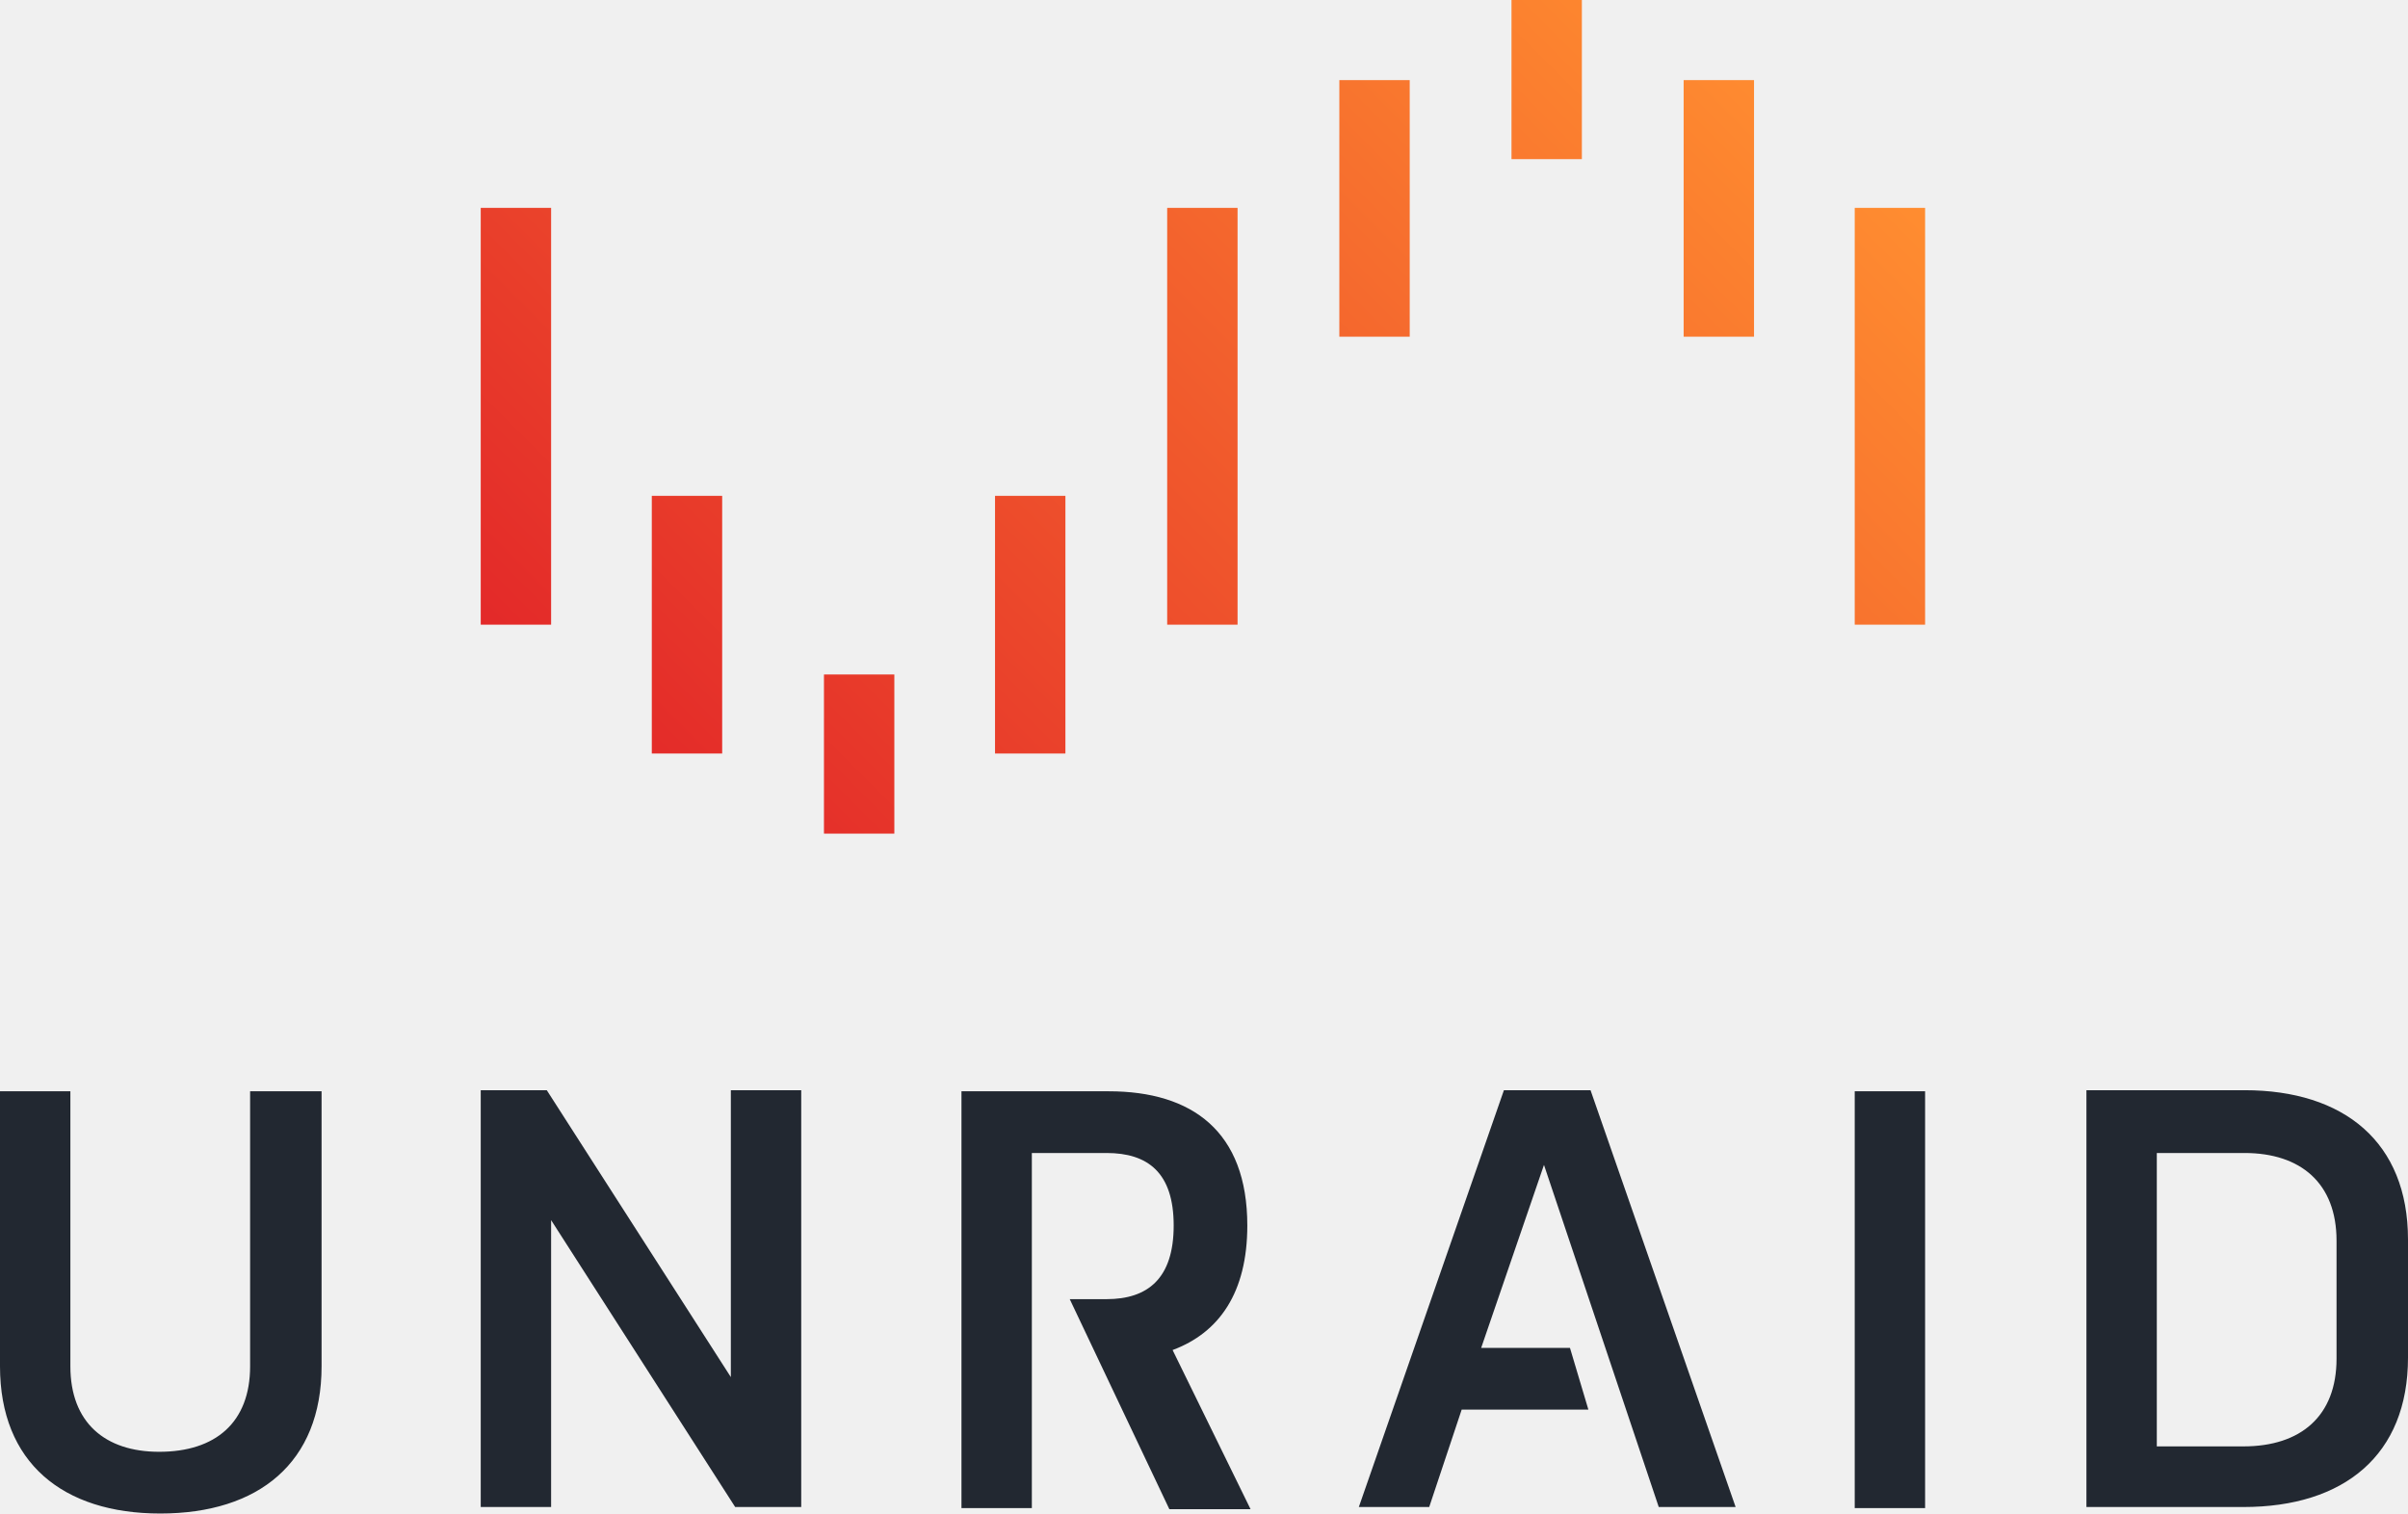
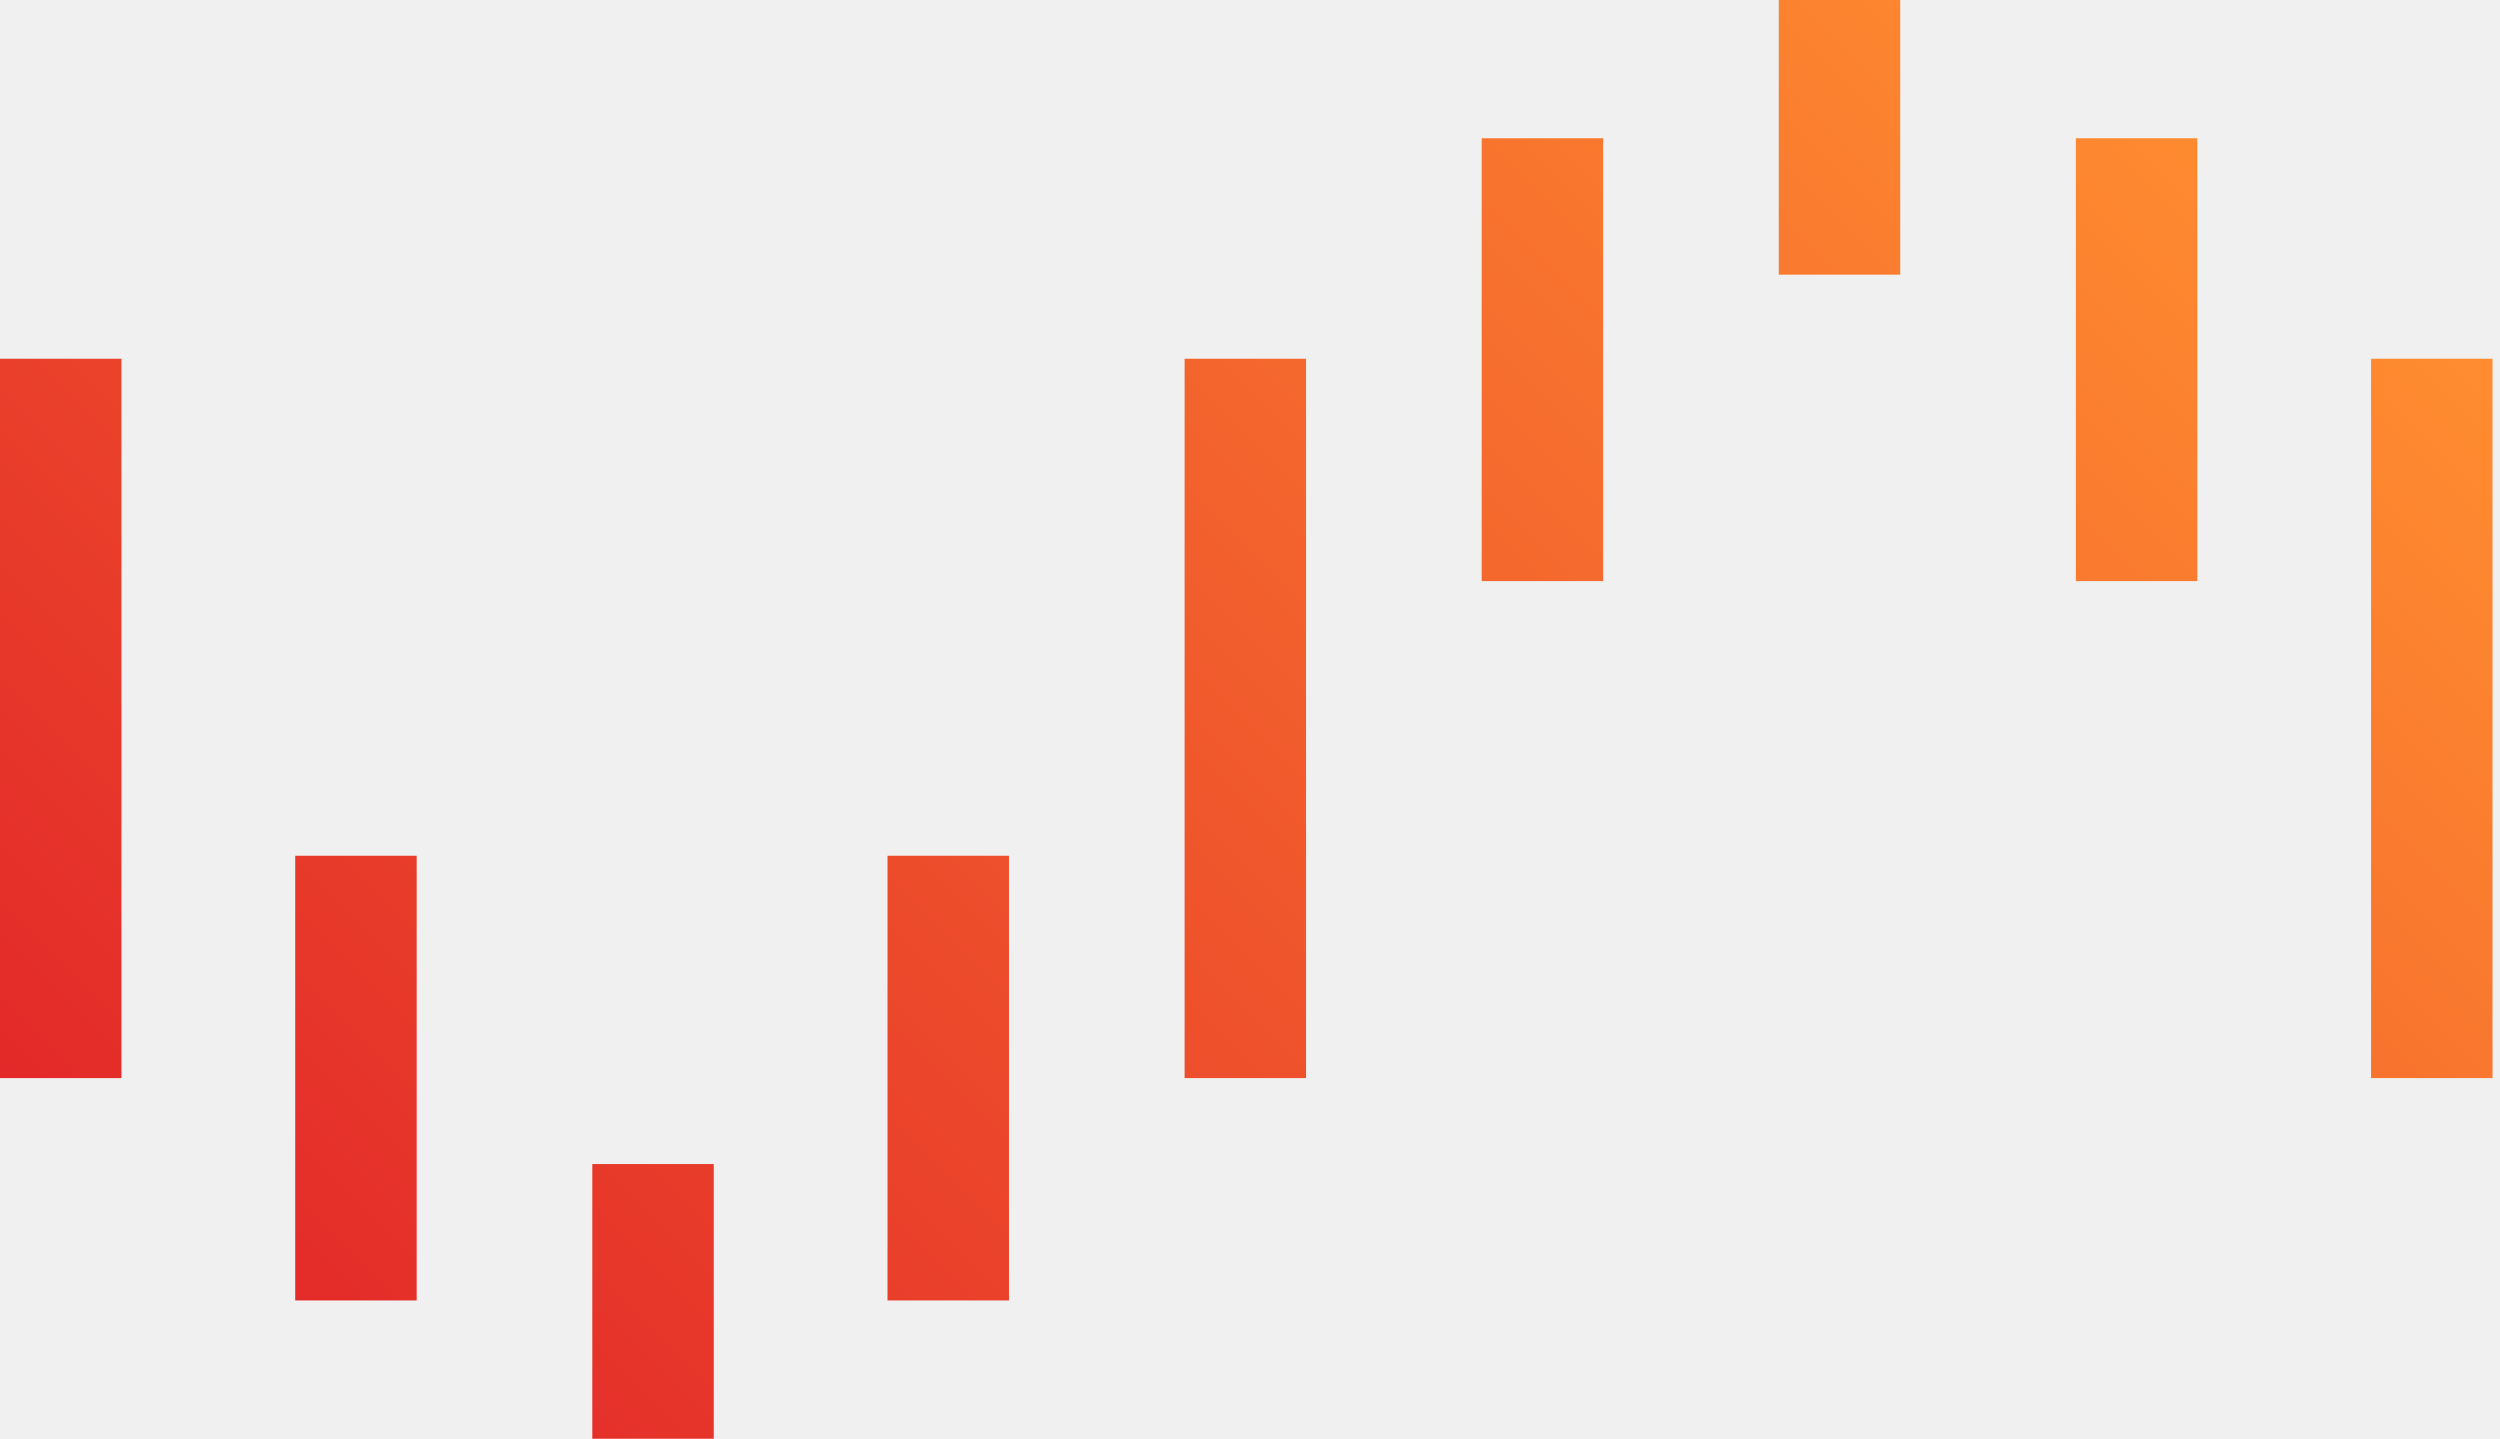
- <svg xmlns="http://www.w3.org/2000/svg" viewBox="0 0 222.4 139.8">
-   <style>
-     .unraid-wordmark {
-       fill: #222831;
-     }
- 
-     @media (prefers-color-scheme: dark) {
-       .unraid-wordmark {
-         fill: #ffffff;
-       }
-     }
-   </style>
-   <path d="M146.7 130.2H135l-3 9h-6.5l13.4-38.5h8l13.4 38.5h-7.1l-10.6-31.6-5.8 16.9h8.2l1.7 5.7zM29.7 100.8v25.4c0 8.9-5.8 13.6-14.9 13.6-9 0-14.8-4.7-14.8-13.6v-25.4h6.5v25.4c0 5.2 3.2 7.9 8.2 7.9 5.2 0 8.4-2.7 8.4-7.9v-25.4h6.6zM50.9 112.7v26.5h-6.5v-38.5h6.1l17 26.5v-26.5H74v38.5h-6.1l-17-26.5zM171.3 100.8h6.5v38.5h-6.5v-38.5zM222.4 125.4c0 9-5.9 13.8-15.2 13.8h-14.5v-38.5h14.6c9.2 0 15.1 4.8 15.1 13.8v10.9zm-6.6-10.8c0-5.3-3.3-8.1-8.5-8.1h-8.1v27.1h8c5.3 0 8.6-2.8 8.6-8.1v-10.9zM108.3 124.7c4.3-1.6 6.9-5.3 6.9-11.5 0-8.7-5.1-12.4-12.8-12.4H88.8v38.5h6.5v-32.8h6.9c3.8 0 6.2 1.8 6.2 6.7s-2.4 6.8-6.2 6.8h-3.4l9.2 19.4h7.5l-7.2-14.7z" class="unraid-wordmark" />
+ <svg xmlns="http://www.w3.org/2000/svg" viewBox="44.4 0 133.8 77">
  <linearGradient id="SVGID_1_" x1="68.07" x2="154.073" y1="81.489" y2="-4.514" gradientUnits="userSpaceOnUse">
    <stop offset="0" stop-color="#e32929" />
    <stop offset="1" stop-color="#ff8d30" />
  </linearGradient>
  <path fill="url(#SVGID_1_)" d="M107.8 19.2h6.5v38.5h-6.5V19.2zM50.9 57.7h-6.5V19.2h6.5v38.5zm25.2 4.6h6.5V77h-6.5V62.3zM60.2 45.8h6.5v23.8h-6.5V45.8zm31.7 0h6.5v23.8h-6.5V45.8zm79.4-26.6h6.5v38.5h-6.5V19.2zm-25.2-4.5h-6.5V0h6.5v14.7zM162 31.1h-6.5V7.4h6.5v23.7zm-31.8 0h-6.5V7.4h6.5v23.7z" />
</svg>
